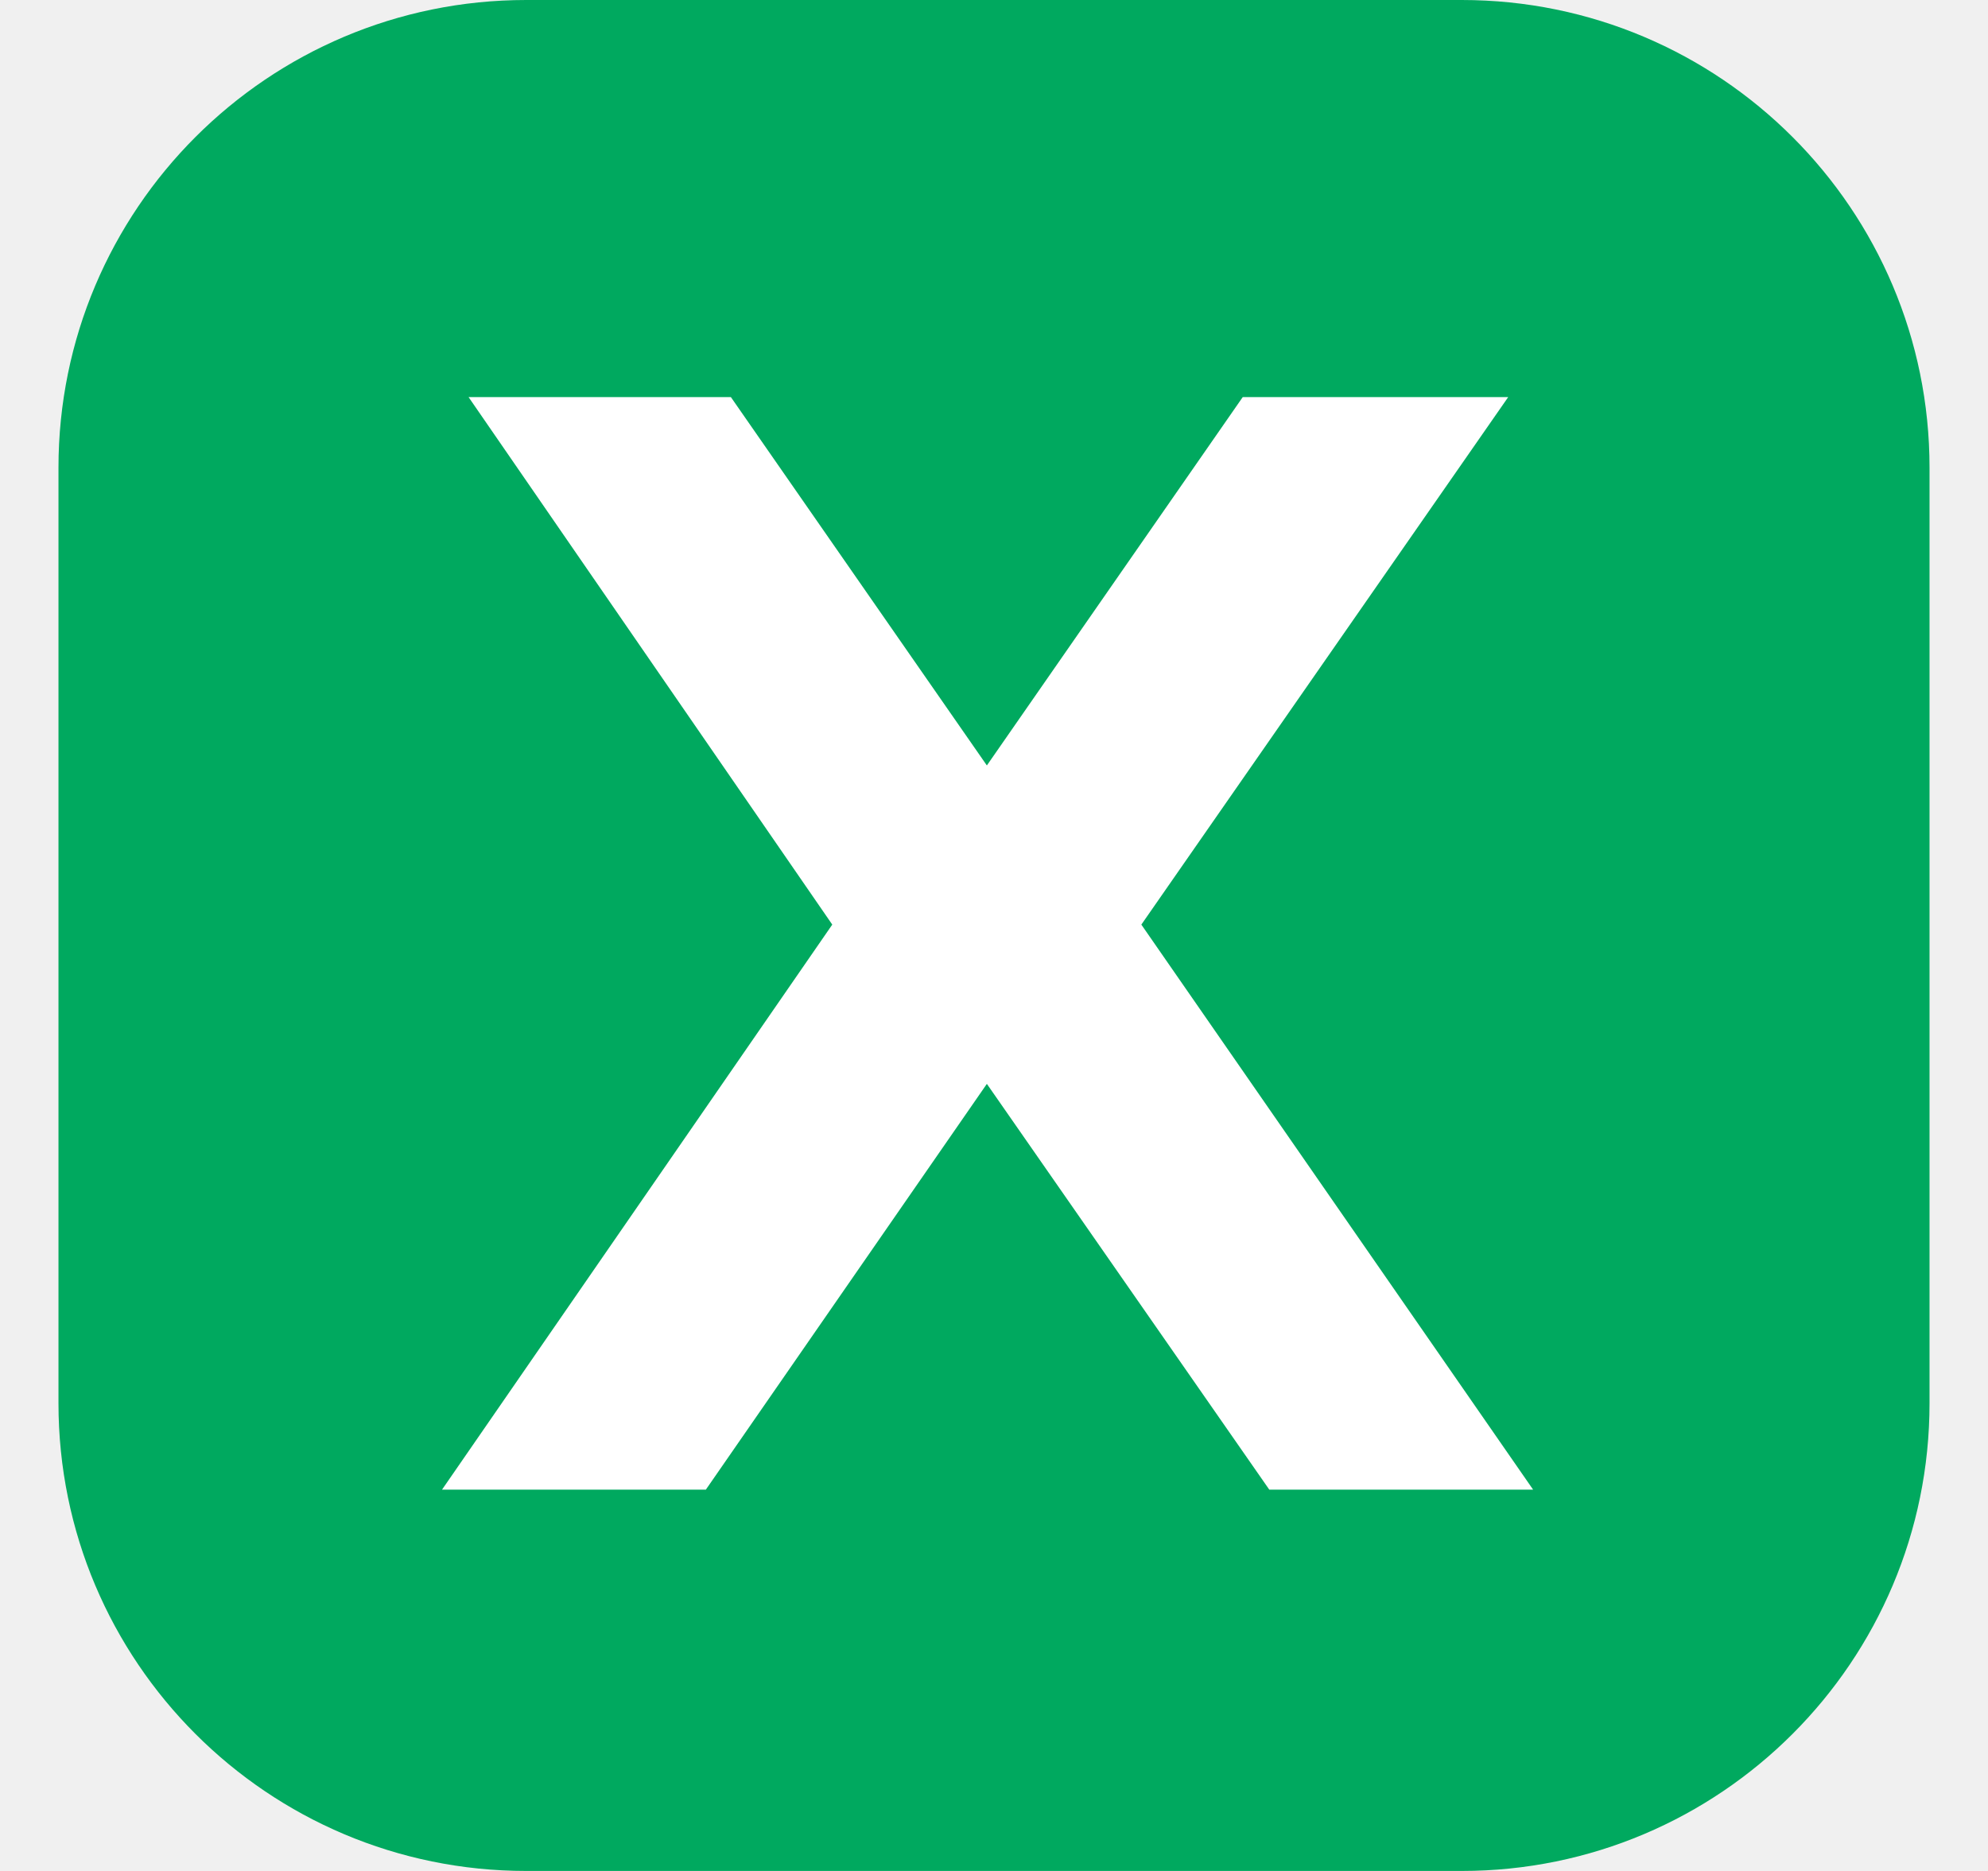
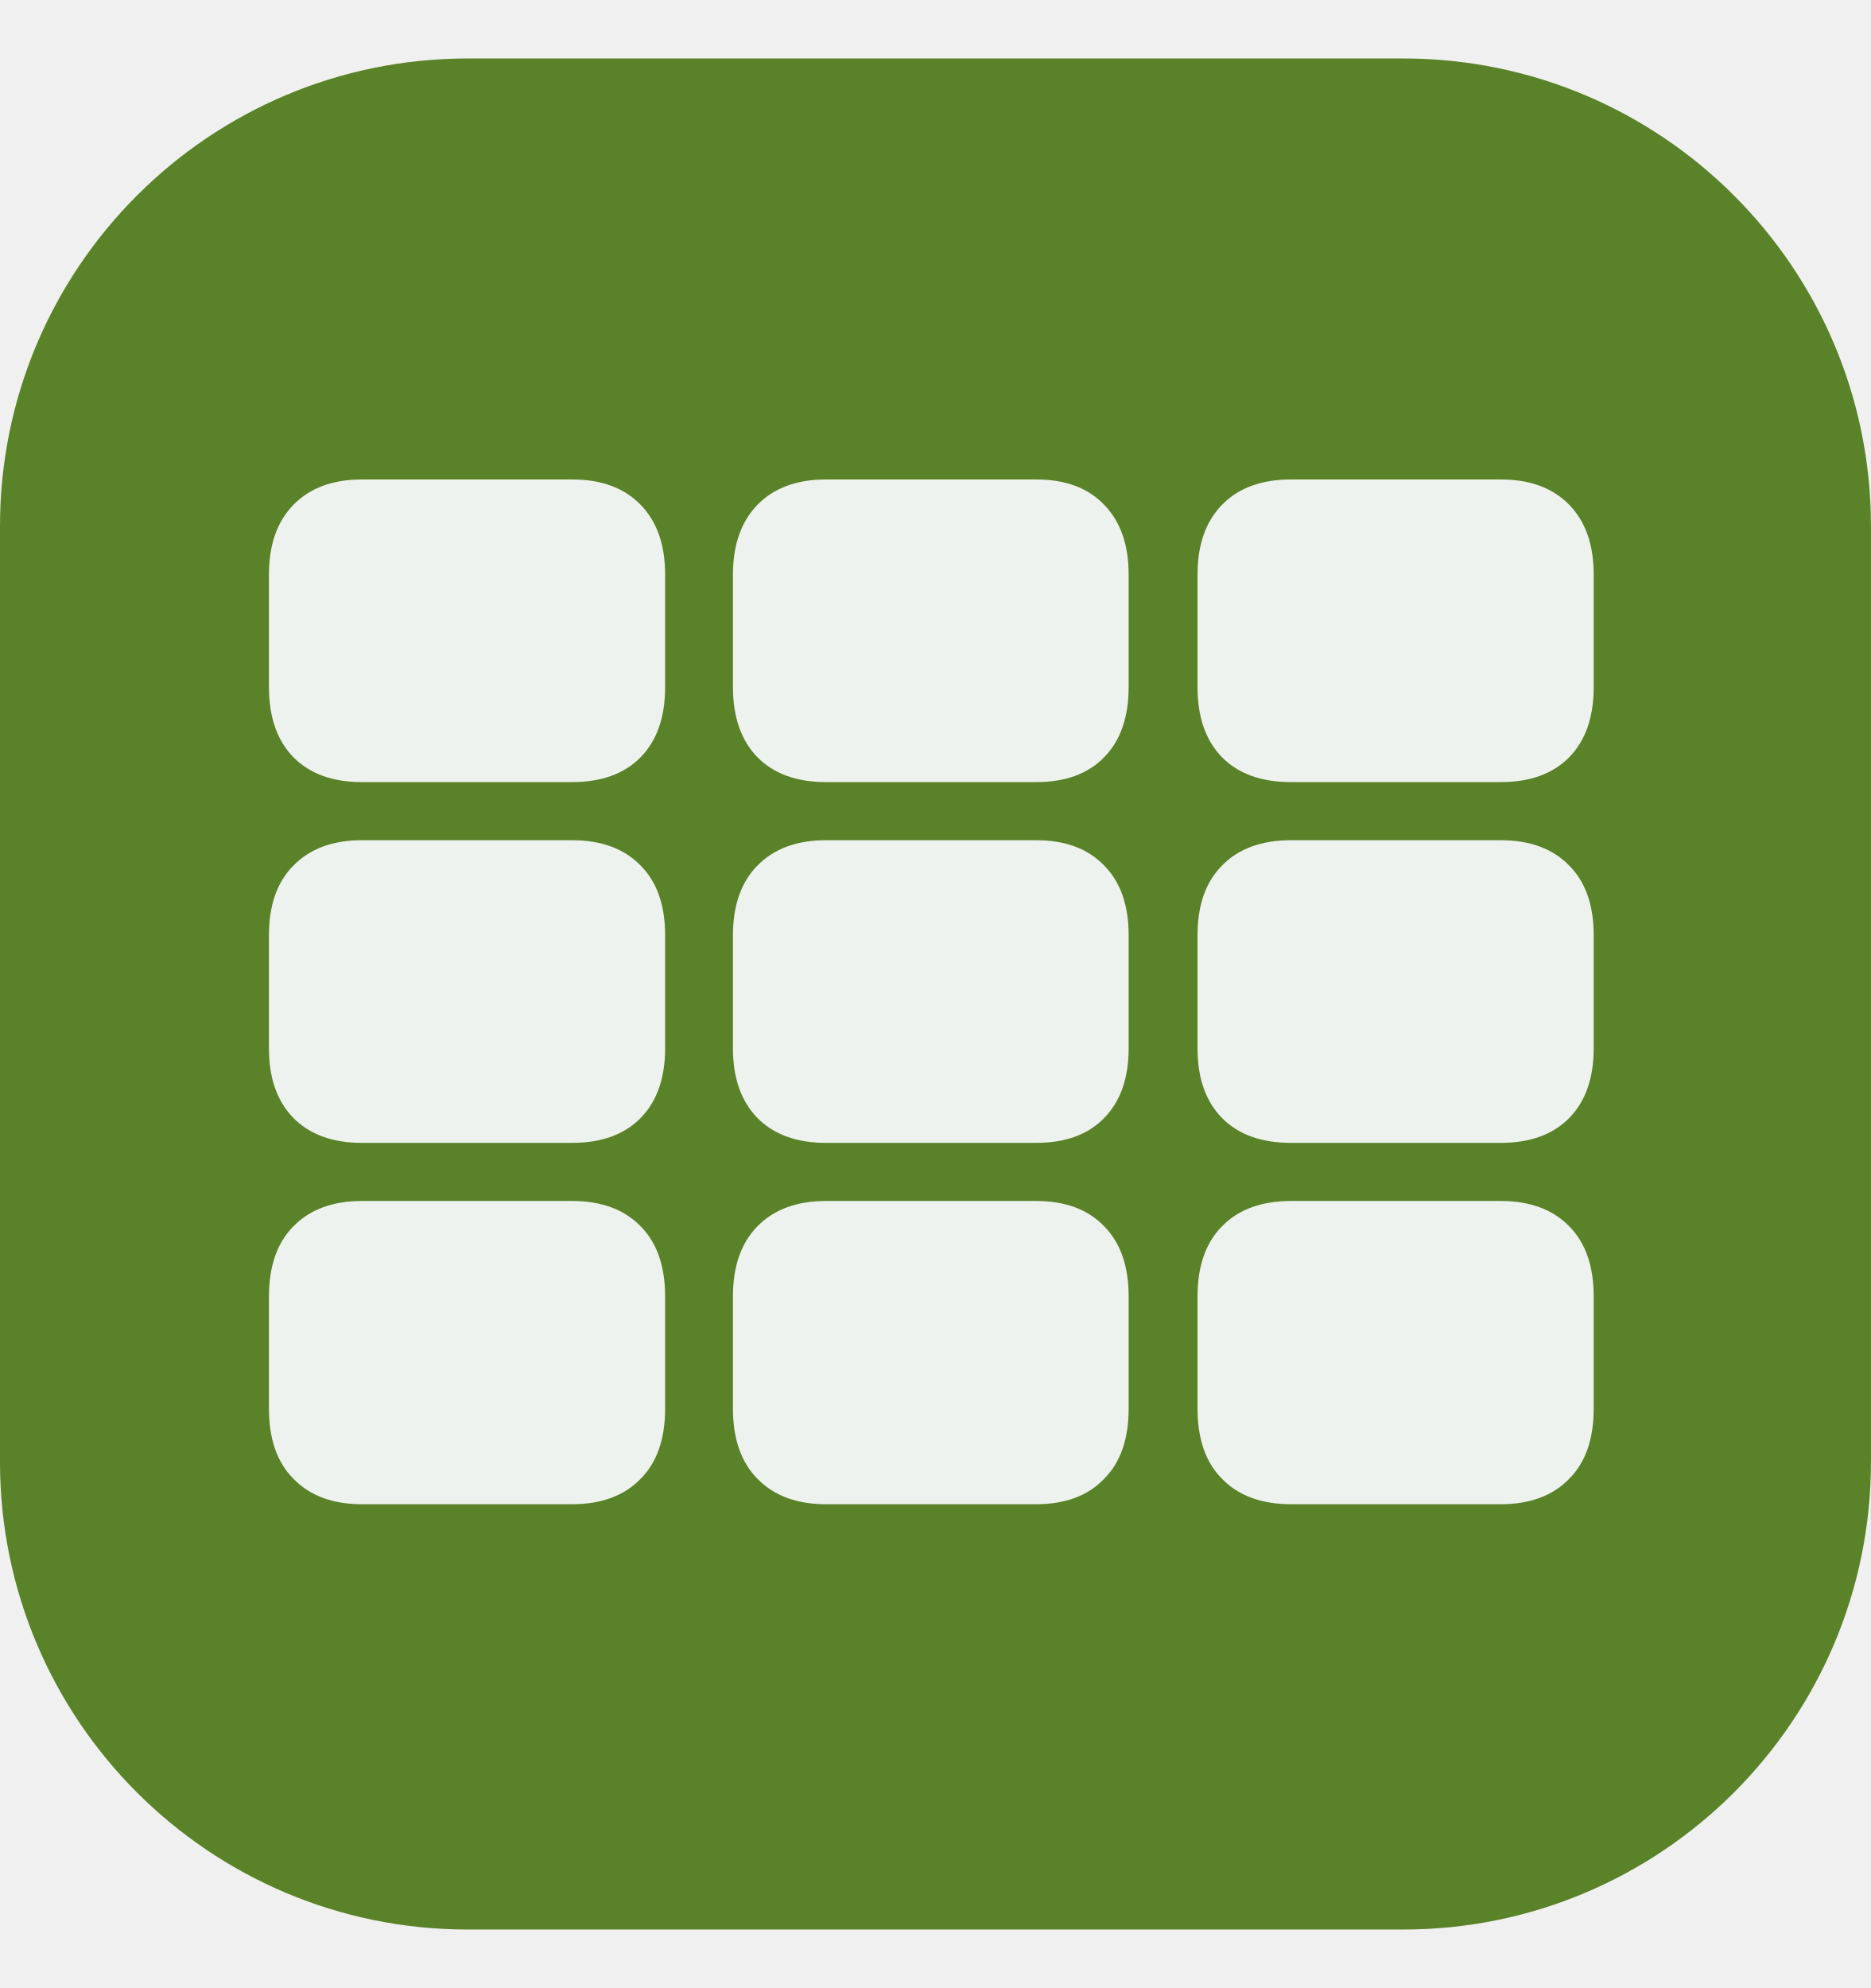
- <svg xmlns="http://www.w3.org/2000/svg" width="17" height="16" viewBox="0 0 17 16" fill="none">
-   <rect x="0.5" width="16" height="16" rx="4" fill="#00A95F" />
-   <path d="M6.036 12.739H3.78L7.117 7.907L4.007 3.396H6.25L8.439 6.546L10.627 3.396H12.897L9.76 7.907L13.11 12.739H10.854L8.439 9.269L6.036 12.739Z" fill="white" />
+ <svg xmlns="http://www.w3.org/2000/svg" width="16" height="17" viewBox="0 0 16 17" fill="none">
+   <rect y="0.5" width="16" height="16" rx="4" fill="#5A8228" />
+   <path d="M3.095 6.688C2.846 6.688 2.652 6.618 2.511 6.477C2.37 6.334 2.3 6.133 2.3 5.875V4.913C2.3 4.658 2.37 4.459 2.511 4.315C2.652 4.172 2.846 4.1 3.095 4.1H4.893C5.142 4.1 5.337 4.172 5.477 4.315C5.618 4.459 5.688 4.658 5.688 4.913V5.875C5.688 6.133 5.618 6.334 5.477 6.477C5.337 6.618 5.142 6.688 4.893 6.688H3.095ZM7.064 6.688C6.815 6.688 6.62 6.618 6.479 6.477C6.339 6.334 6.268 6.133 6.268 5.875V4.913C6.268 4.658 6.339 4.459 6.479 4.315C6.62 4.172 6.815 4.1 7.064 4.1H8.861C9.11 4.1 9.303 4.172 9.441 4.315C9.582 4.459 9.652 4.658 9.652 4.913V5.875C9.652 6.133 9.582 6.334 9.441 6.477C9.303 6.618 9.11 6.688 8.861 6.688H7.064ZM11.041 6.688C10.789 6.688 10.592 6.618 10.452 6.477C10.311 6.334 10.241 6.133 10.241 5.875V4.913C10.241 4.658 10.311 4.459 10.452 4.315C10.592 4.172 10.789 4.1 11.041 4.1H12.834C13.083 4.1 13.278 4.172 13.418 4.315C13.559 4.459 13.629 4.658 13.629 4.913V5.875C13.629 6.133 13.559 6.334 13.418 6.477C13.278 6.618 13.083 6.688 12.834 6.688H11.041ZM3.095 9.773C2.846 9.773 2.652 9.703 2.511 9.562C2.37 9.419 2.3 9.22 2.3 8.965V7.998C2.3 7.74 2.37 7.541 2.511 7.4C2.652 7.257 2.846 7.185 3.095 7.185H4.893C5.142 7.185 5.337 7.257 5.477 7.4C5.618 7.541 5.688 7.74 5.688 7.998V8.965C5.688 9.22 5.618 9.419 5.477 9.562C5.337 9.703 5.142 9.773 4.893 9.773H3.095ZM7.064 9.773C6.815 9.773 6.62 9.703 6.479 9.562C6.339 9.419 6.268 9.22 6.268 8.965V7.998C6.268 7.74 6.339 7.541 6.479 7.4C6.62 7.257 6.815 7.185 7.064 7.185H8.861C9.11 7.185 9.303 7.257 9.441 7.4C9.582 7.541 9.652 7.74 9.652 7.998V8.965C9.652 9.22 9.582 9.419 9.441 9.562C9.303 9.703 9.11 9.773 8.861 9.773H7.064ZM11.041 9.773C10.789 9.773 10.592 9.703 10.452 9.562C10.311 9.419 10.241 9.22 10.241 8.965V7.998C10.241 7.74 10.311 7.541 10.452 7.4C10.592 7.257 10.789 7.185 11.041 7.185H12.834C13.083 7.185 13.278 7.257 13.418 7.4C13.559 7.541 13.629 7.74 13.629 7.998V8.965C13.629 9.22 13.559 9.419 13.418 9.562C13.278 9.703 13.083 9.773 12.834 9.773H11.041ZM3.095 12.863C2.846 12.863 2.652 12.791 2.511 12.647C2.37 12.507 2.3 12.306 2.3 12.045V11.087C2.3 10.827 2.37 10.626 2.511 10.485C2.652 10.342 2.846 10.27 3.095 10.27H4.893C5.142 10.27 5.337 10.342 5.477 10.485C5.618 10.626 5.688 10.827 5.688 11.087V12.045C5.688 12.306 5.618 12.507 5.477 12.647C5.337 12.791 5.142 12.863 4.893 12.863H3.095ZM7.064 12.863C6.815 12.863 6.62 12.791 6.479 12.647C6.339 12.507 6.268 12.306 6.268 12.045V11.087C6.268 10.827 6.339 10.626 6.479 10.485C6.62 10.342 6.815 10.27 7.064 10.27H8.861C9.11 10.27 9.303 10.342 9.441 10.485C9.582 10.626 9.652 10.827 9.652 11.087V12.045C9.652 12.306 9.582 12.507 9.441 12.647C9.303 12.791 9.11 12.863 8.861 12.863H7.064ZM11.041 12.863C10.789 12.863 10.592 12.791 10.452 12.647C10.311 12.507 10.241 12.306 10.241 12.045V11.087C10.241 10.827 10.311 10.626 10.452 10.485C10.592 10.342 10.789 10.27 11.041 10.27H12.834C13.083 10.27 13.278 10.342 13.418 10.485C13.559 10.626 13.629 10.827 13.629 11.087V12.045C13.629 12.306 13.559 12.507 13.418 12.647C13.278 12.791 13.083 12.863 12.834 12.863H11.041Z" fill="#F6F8F9" fill-opacity="0.95" />
</svg>
